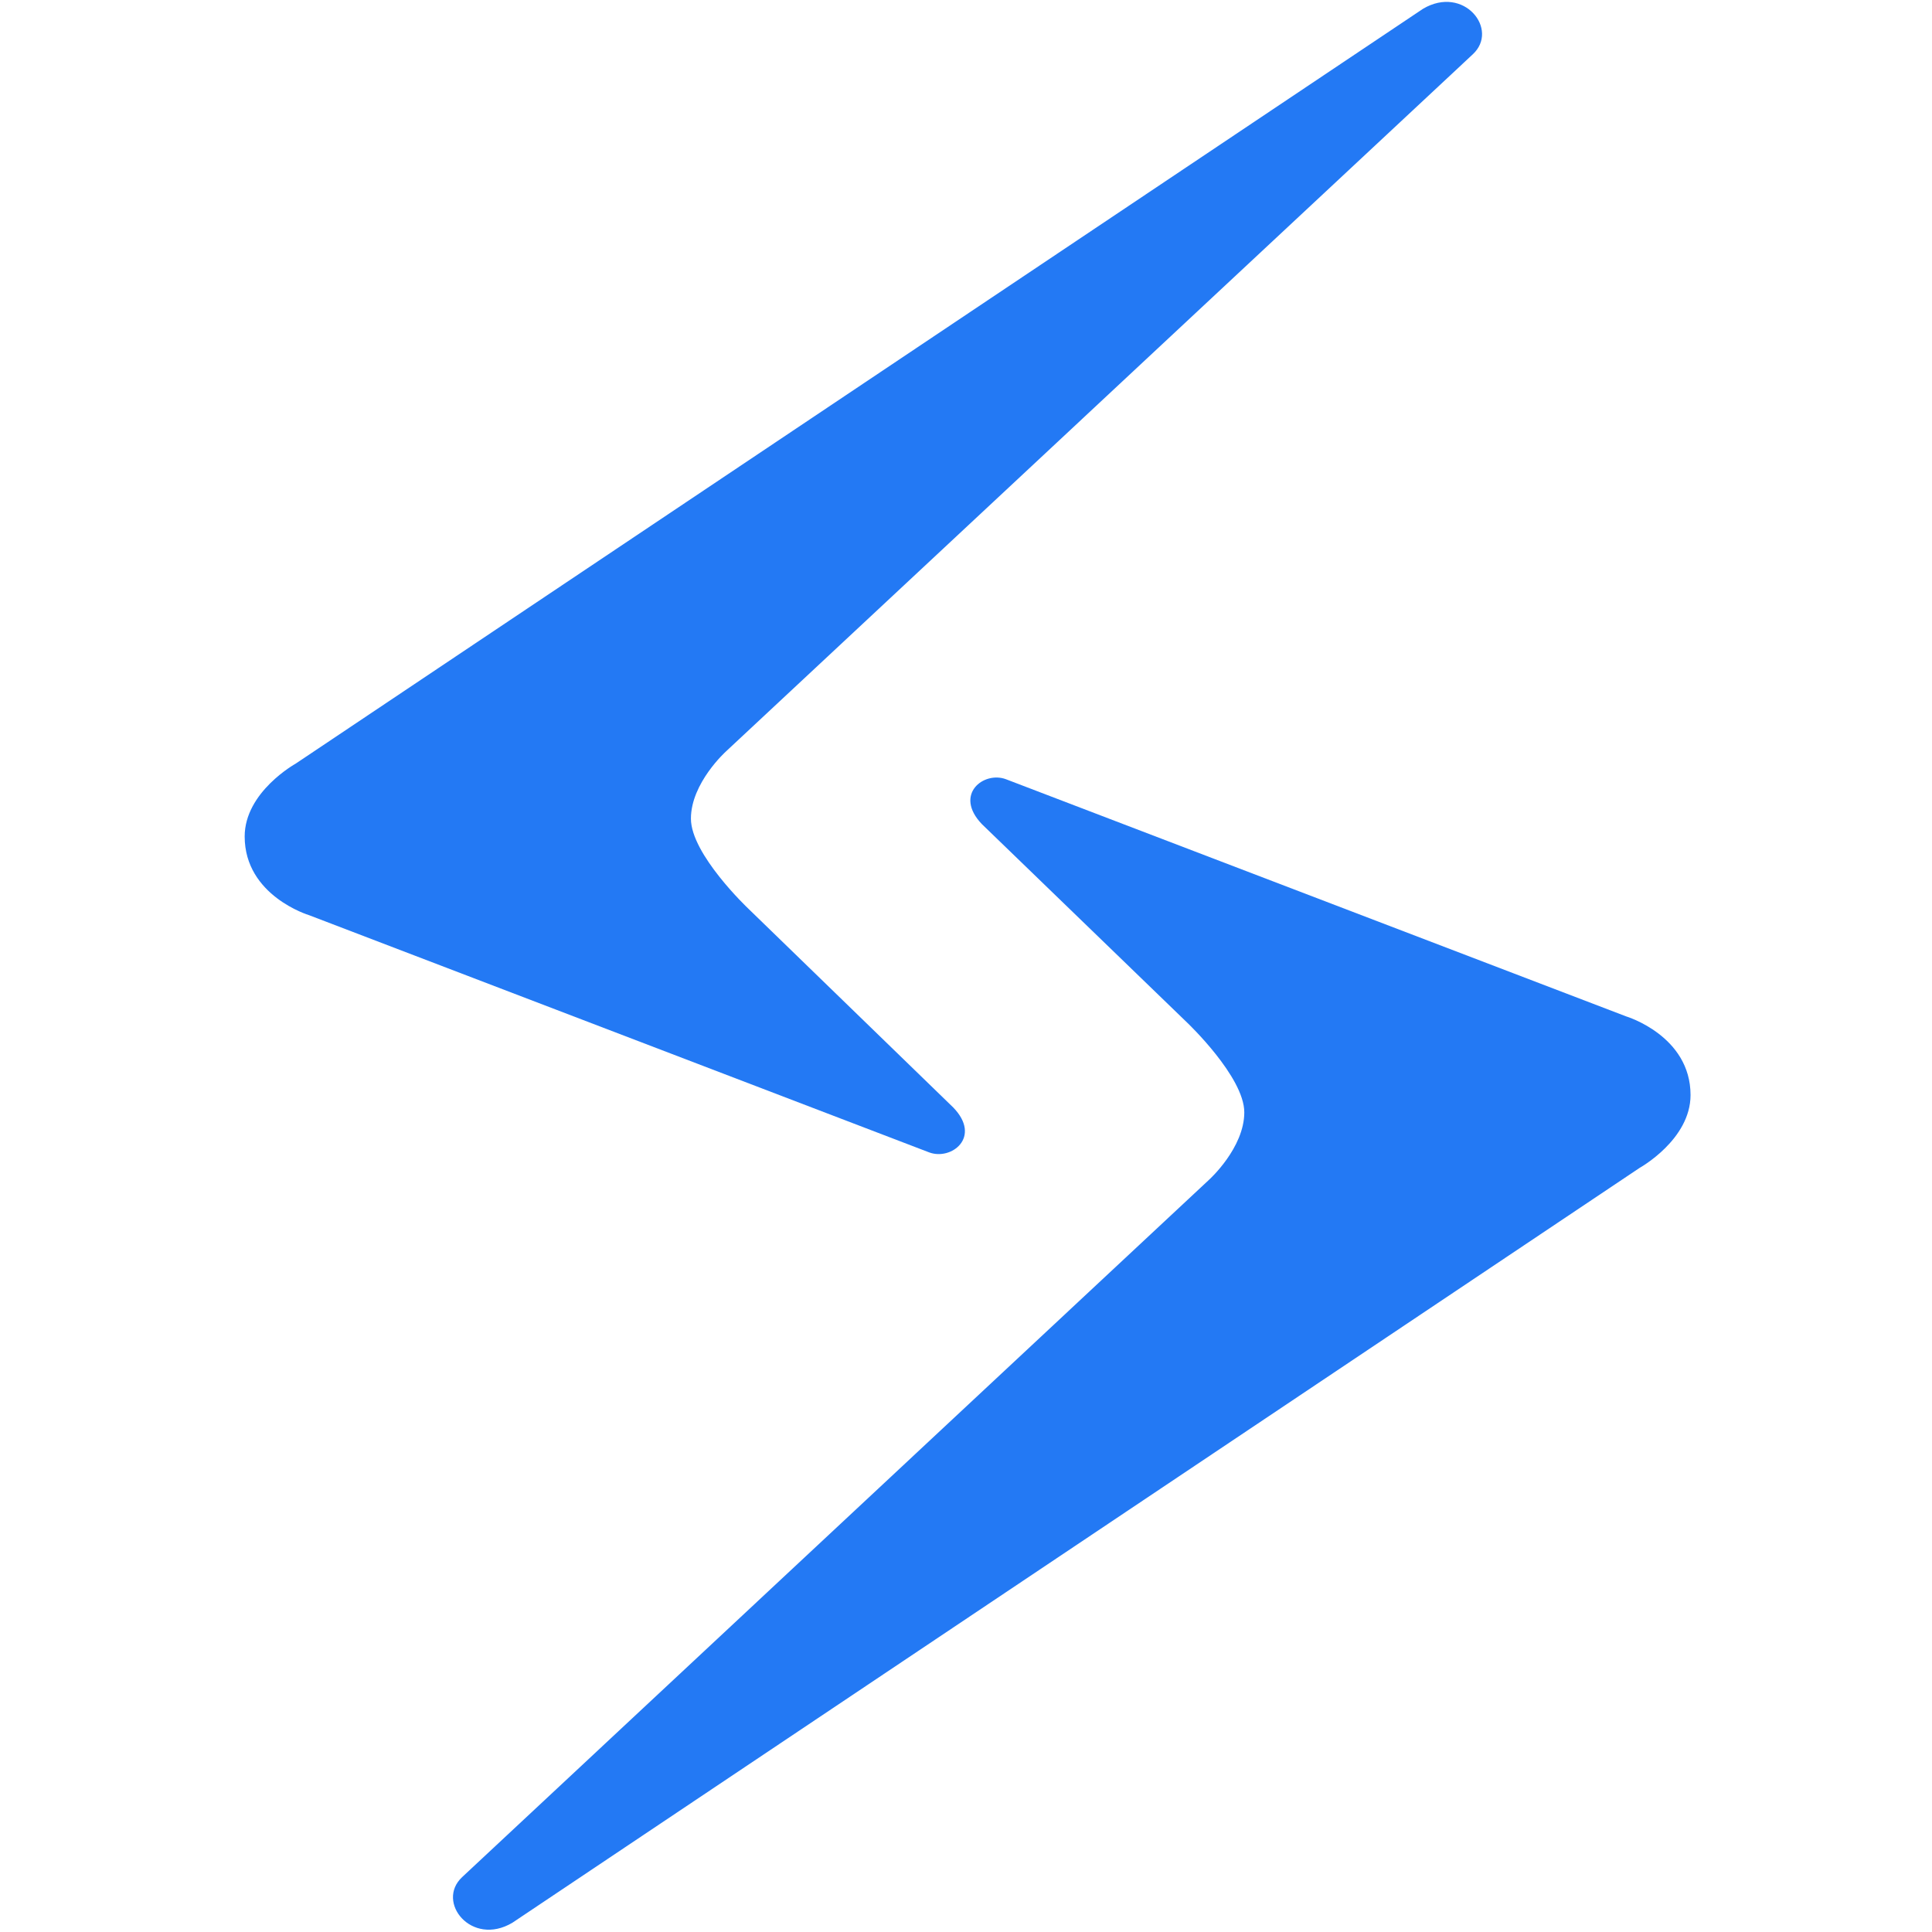
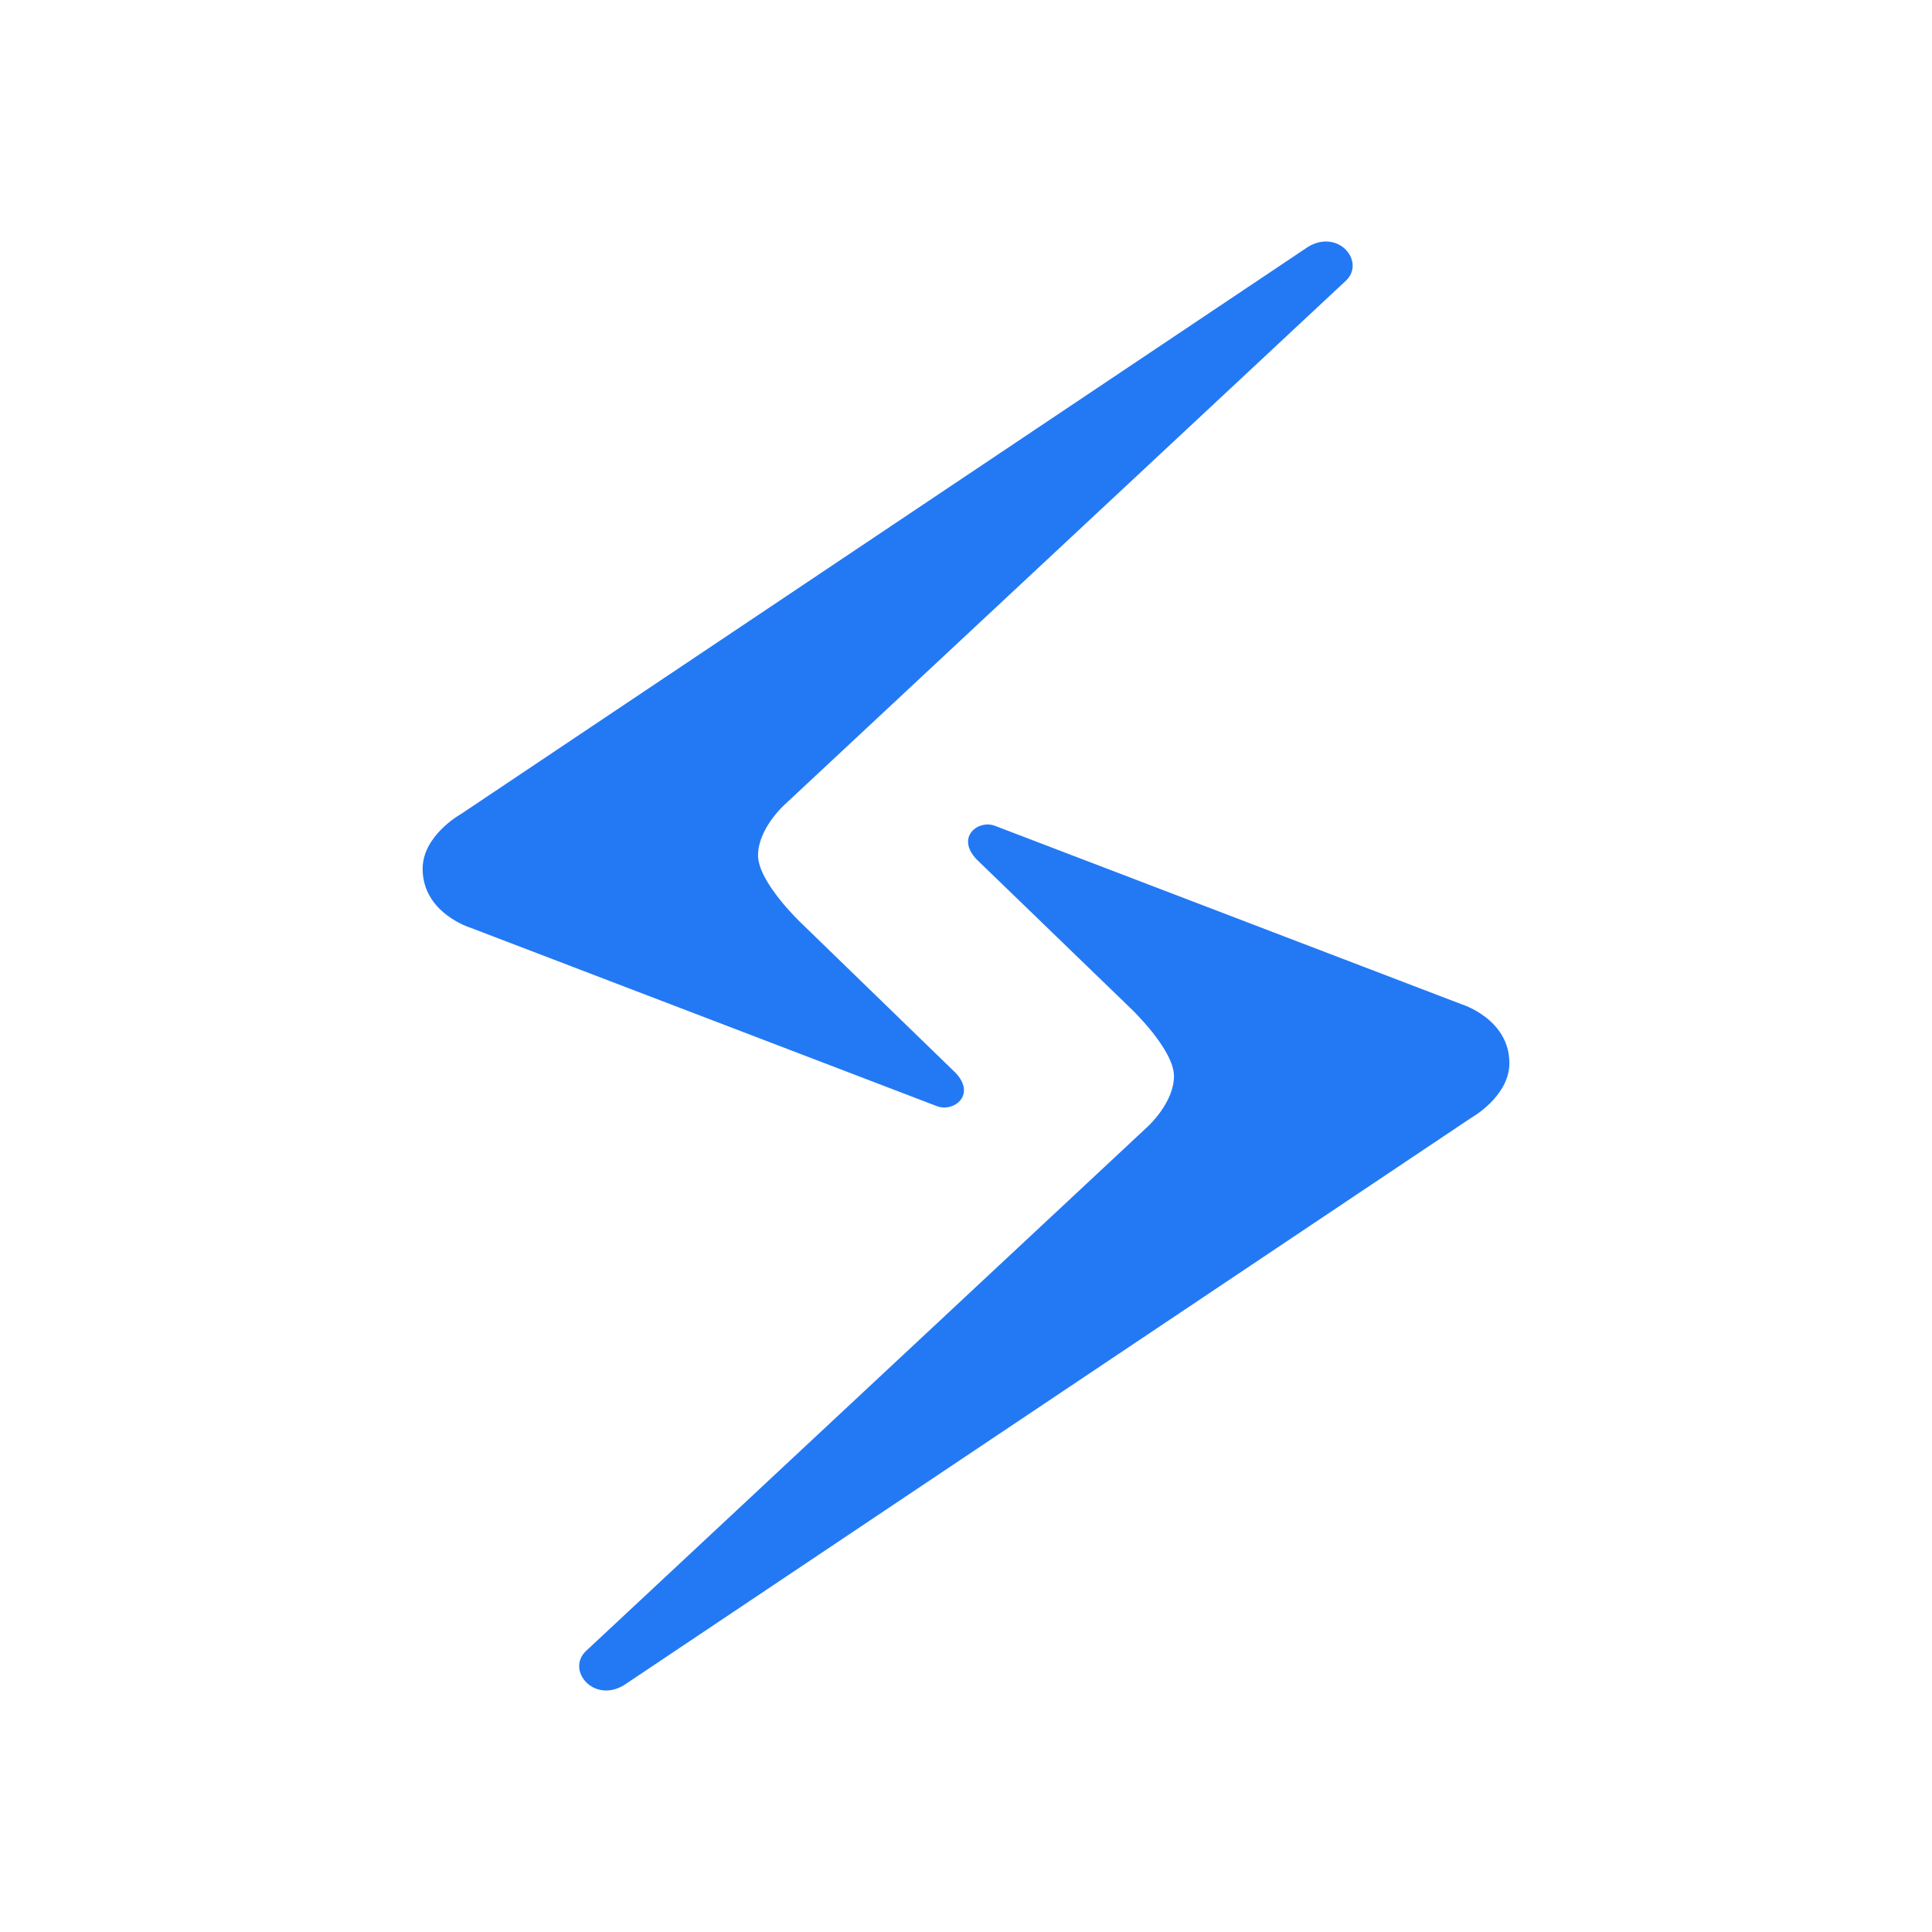
- <svg xmlns="http://www.w3.org/2000/svg" width="100%" height="100%" viewBox="0 0 128 128" version="1.1" xml:space="preserve" style="fill-rule:evenodd;clip-rule:evenodd;stroke-linejoin:round;stroke-miterlimit:2;">
-   <g transform="matrix(2.6609,0,0,2.6609,-21.0422,-21.1618)">
-     <path d="M20.663,55.828L48.733,37.031C48.733,37.031 50,36.328 50,35.218C50,33.741 48.398,33.26 48.398,33.26L32.956,27.355C32.405,27.146 31.646,27.731 32.356,28.473L37.469,33.417C37.469,33.417 38.889,34.765 38.889,35.649C38.889,36.534 38.017,37.322 38.017,37.322L19.414,54.691C18.752,55.309 19.646,56.429 20.663,55.828Z" style="fill:rgb(35,121,244);fill-rule:nonzero;" />
-   </g>
-   <g transform="matrix(2.6609,0,0,2.6609,-21.0422,-21.1618)">
-     <path d="M43.337,8.173L15.267,26.968C15.267,26.968 14,27.671 14,28.78C14,30.258 15.602,30.739 15.602,30.739L31.044,36.646C31.595,36.852 32.356,36.267 31.644,35.529L26.531,30.568C26.531,30.568 25.111,29.223 25.111,28.336C25.111,27.448 25.983,26.663 25.983,26.663L44.575,9.308C45.248,8.69 44.356,7.569 43.337,8.173Z" style="fill:rgb(35,121,244);fill-rule:nonzero;" />
-   </g>
+ <svg xmlns="http://www.w3.org/2000/svg" width="64" height="64" viewBox="0 0 64 64" fill="none">
+   <path d="M20.663 55.828L48.733 37.031C48.733 37.031 50 36.328 50 35.218C50 33.741 48.398 33.26 48.398 33.26L32.956 27.355C32.405 27.146 31.646 27.731 32.356 28.473L37.469 33.416C37.469 33.416 38.889 34.765 38.889 35.649C38.889 36.534 38.017 37.322 38.017 37.322L19.413 54.691C18.752 55.309 19.646 56.429 20.663 55.828Z" fill="#2379F4" />
+   <path d="M43.337 8.173L15.267 26.968C15.267 26.968 14 27.671 14 28.78C14 30.258 15.602 30.739 15.602 30.739L31.044 36.646C31.595 36.852 32.356 36.267 31.644 35.529L26.531 30.568C26.531 30.568 25.111 29.223 25.111 28.335C25.111 27.448 25.983 26.663 25.983 26.663L44.575 9.308C45.248 8.69 44.356 7.569 43.337 8.173Z" fill="#2379F4" />
</svg>
